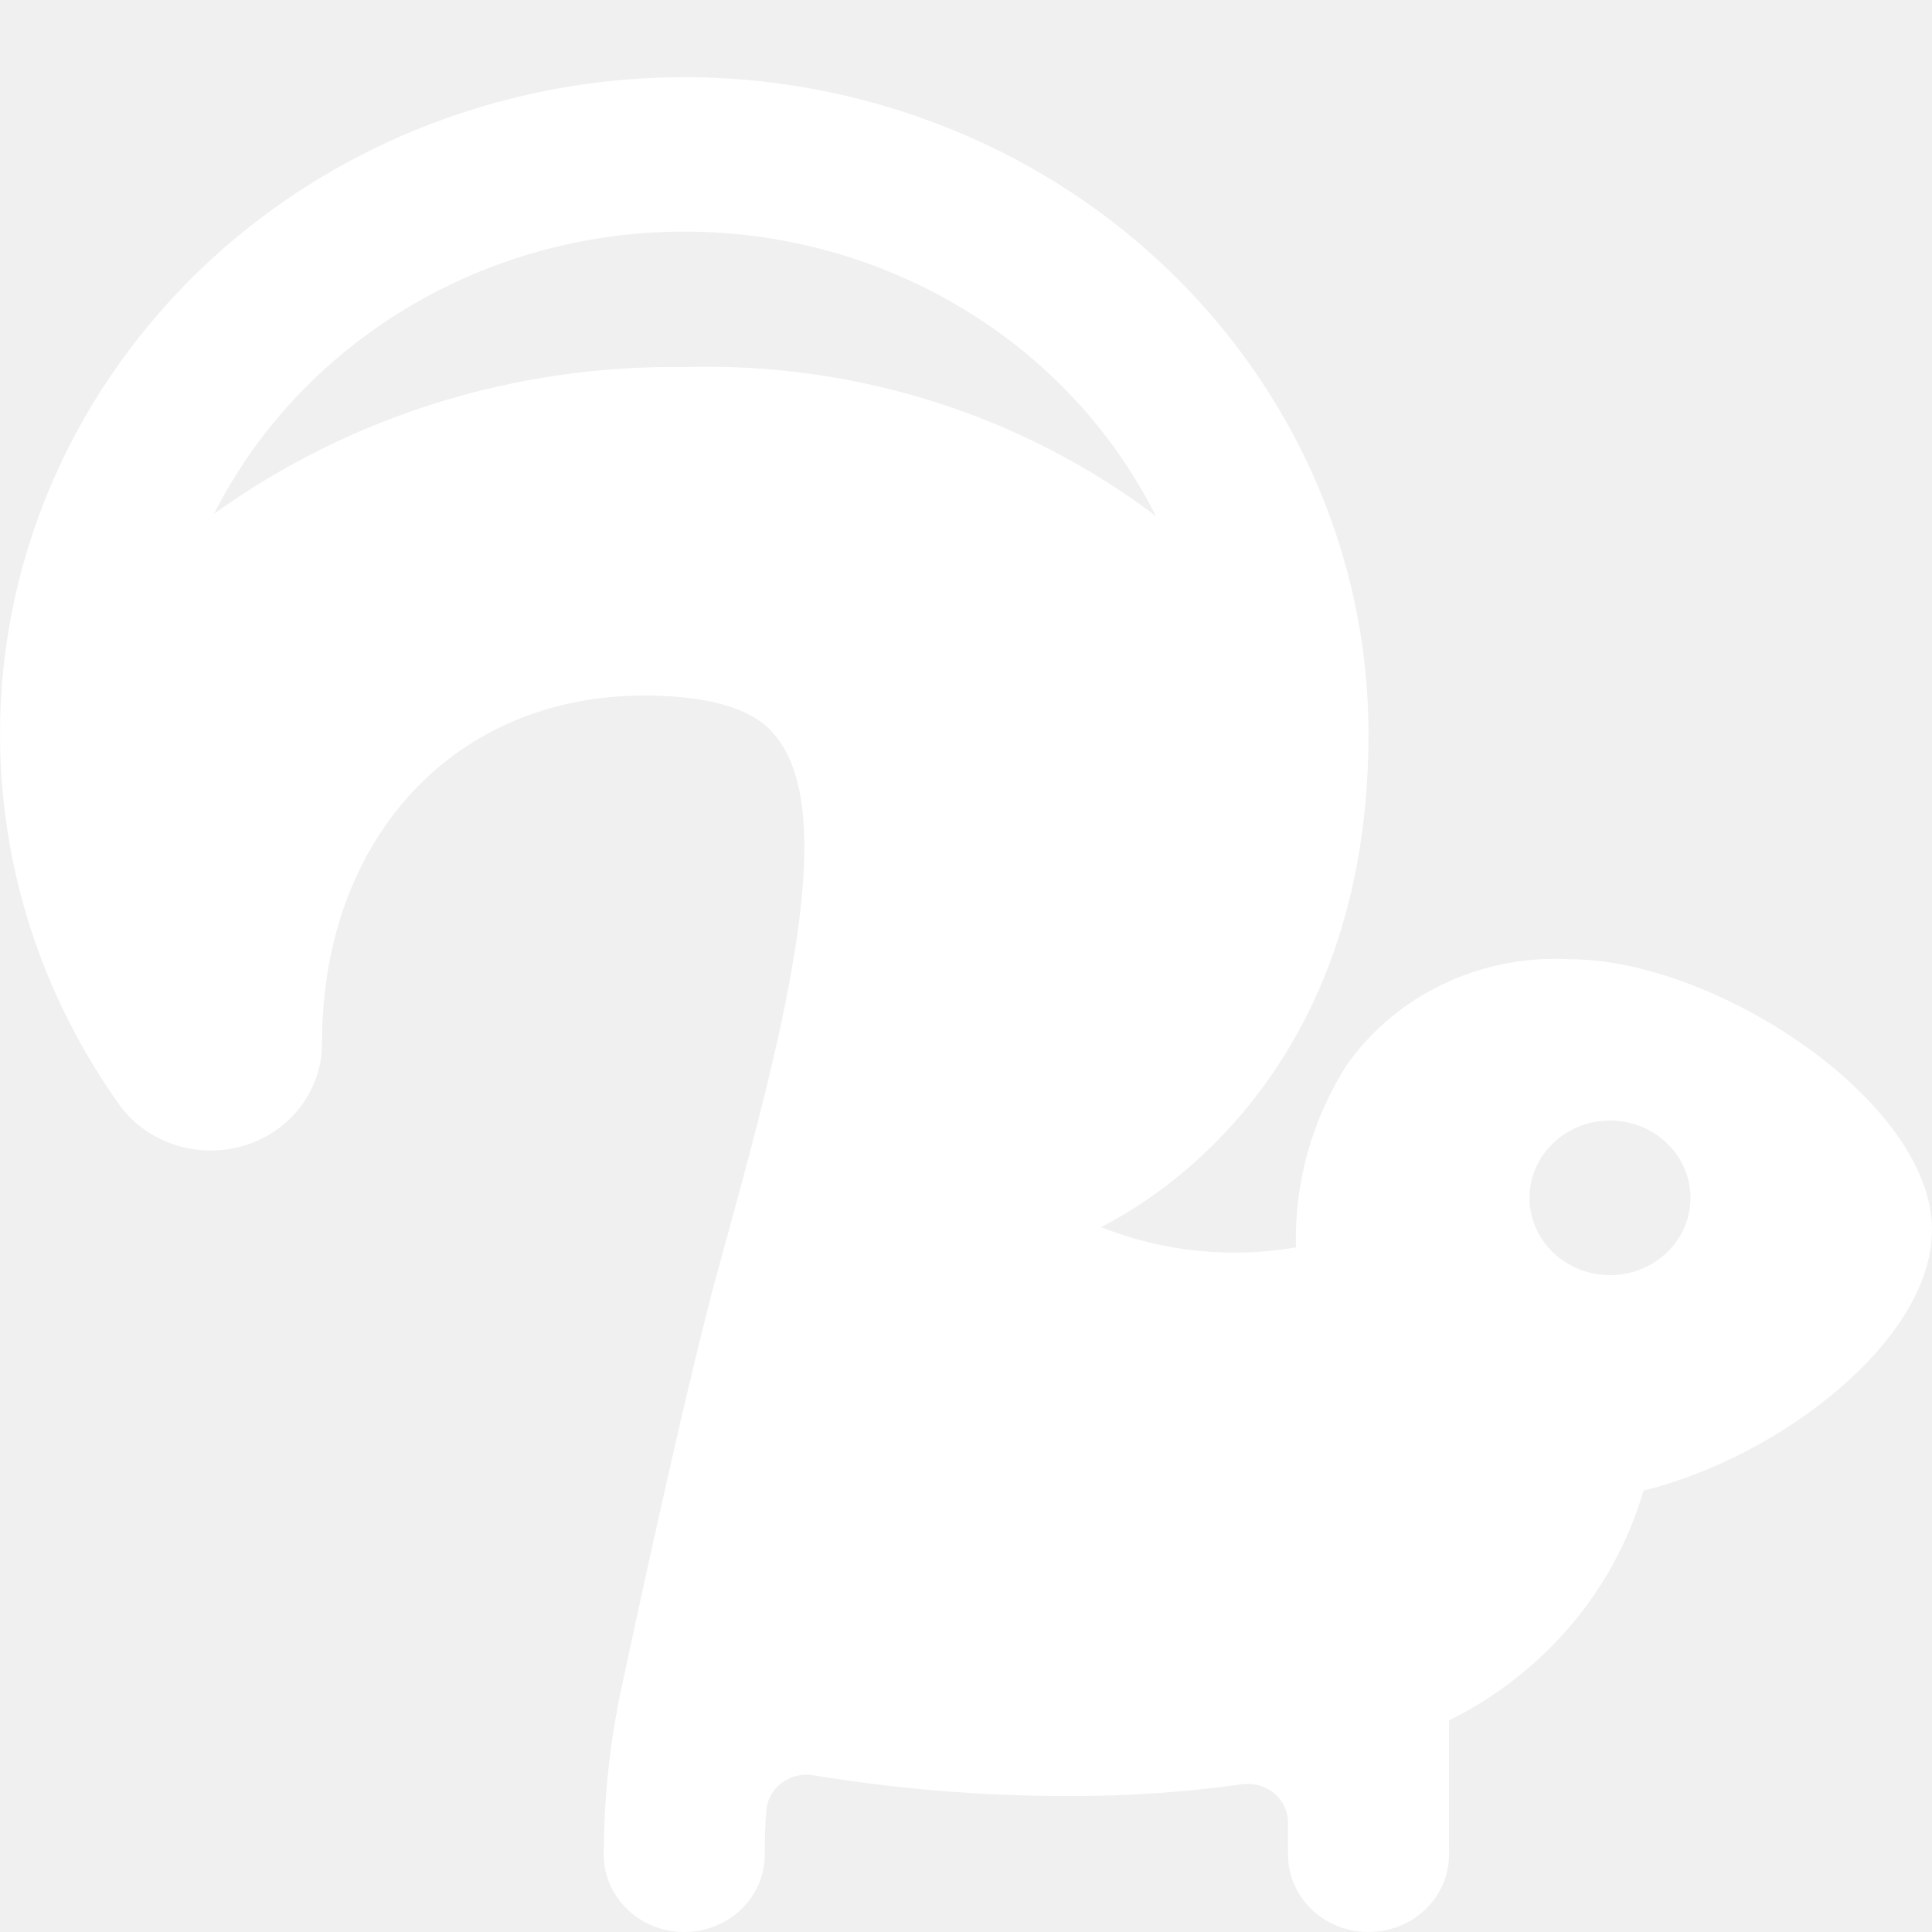
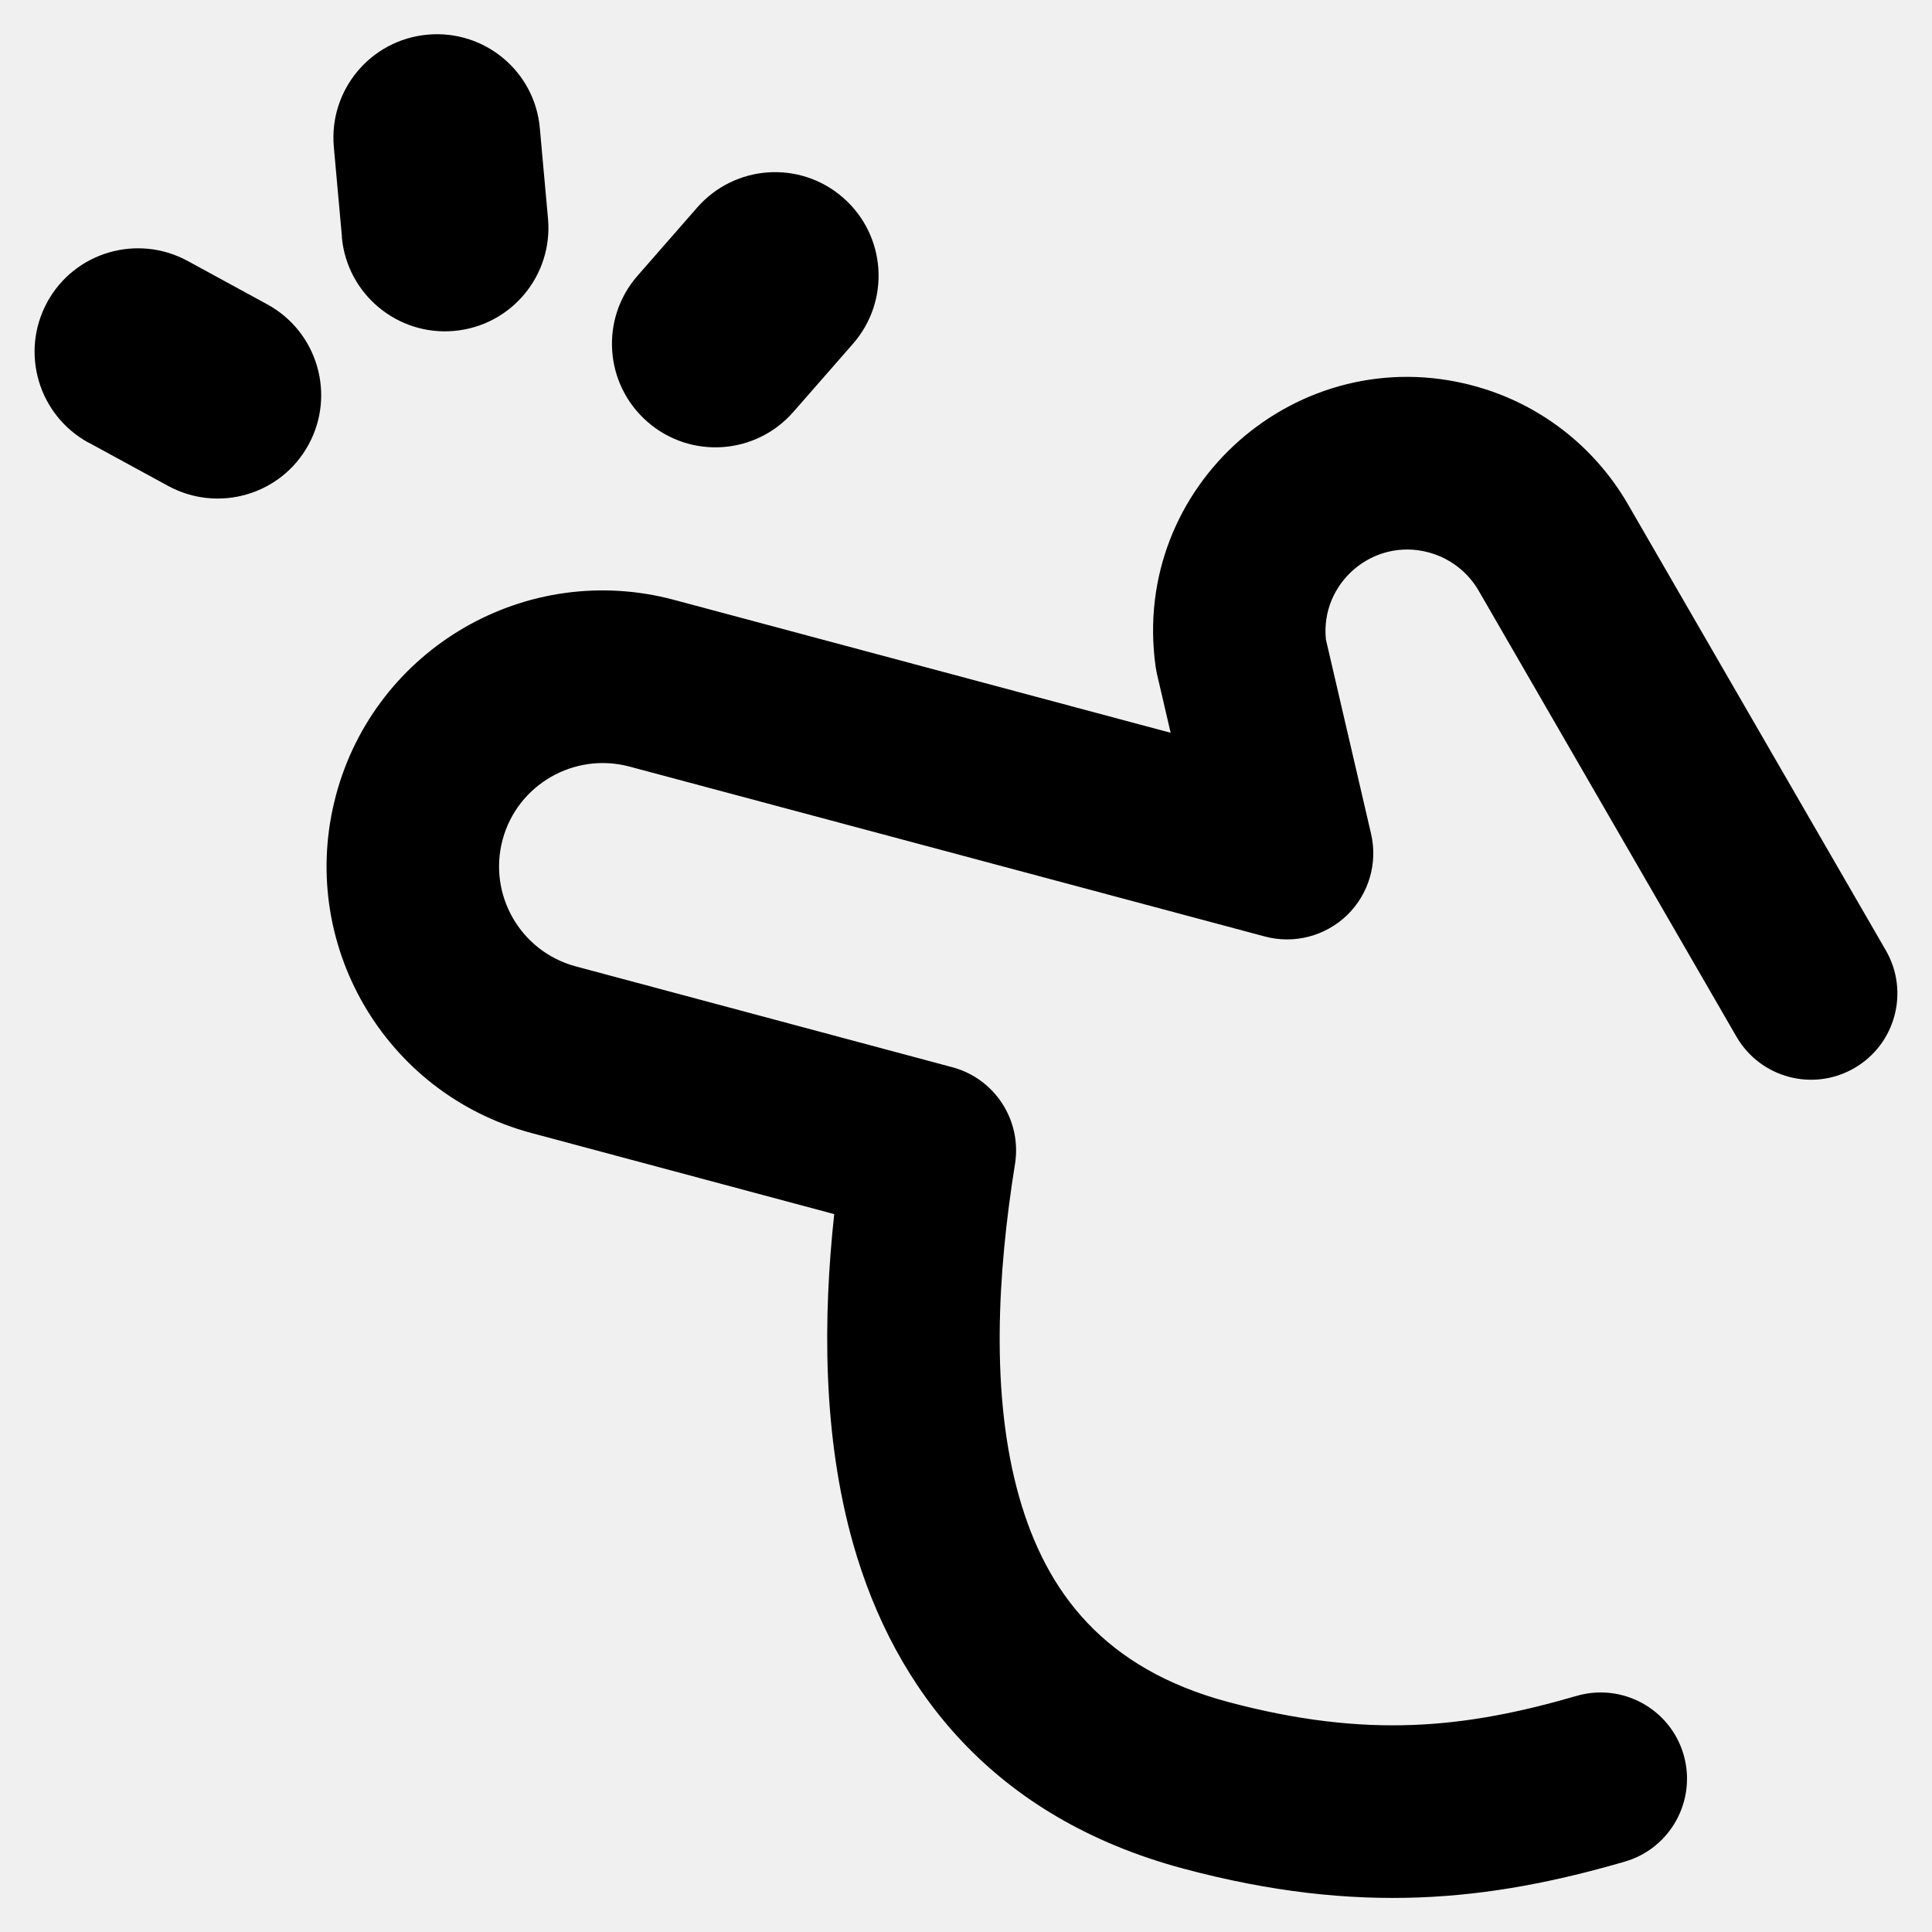
- <svg xmlns="http://www.w3.org/2000/svg" width="24px" height="24px" viewBox="0 0 24 24" version="1.1">
-   <defs />
-   <g id="Page-1" stroke="none" stroke-width="1" fill="none" fill-rule="evenodd">
-     <g id="Free-Pack-/-skunk" fill="#FFFFFF" fill-rule="nonzero">
-       <g id="Group">
-         <g id="Bold">
-           <path d="M19.5,11.916 C18.402,11.855 17.352,12.352 16.733,13.225 C16.297,13.907 16.077,14.696 16.099,15.495 C15.285,15.636 14.445,15.549 13.681,15.245 C13.76,15.175 17,13.776 17,9.12 C17,5.619 14.674,2.507 11.218,1.388 C7.762,0.268 3.947,1.39 1.737,4.176 C-0.472,6.962 -0.584,10.79 1.459,13.691 C1.794,14.183 2.427,14.405 3.014,14.237 C3.601,14.068 4.002,13.548 4,12.96 C4,10.417 5.644,8.64 8,8.64 C9.231,8.64 9.543,9.024 9.644,9.156 C10.462,10.174 9.68,13.015 8.923,15.761 C8.487,17.343 7.7,21.063 7.7,21.063 C7.568,21.715 7.501,22.377 7.5,23.04 C7.5,23.57 7.948,24 8.5,24 C9.052,24 9.5,23.57 9.5,23.04 C9.5,22.834 9.506,22.656 9.519,22.492 C9.529,22.356 9.598,22.231 9.71,22.148 C9.821,22.064 9.965,22.03 10.104,22.053 C11.146,22.225 12.2,22.311 13.257,22.311 C13.982,22.314 14.706,22.266 15.424,22.165 C15.569,22.144 15.717,22.185 15.828,22.277 C15.939,22.37 16.002,22.504 16,22.645 L16,23.04 C16,23.57 16.448,24 17,24 C17.552,24 18,23.57 18,23.04 L18,21.372 C19.183,20.784 20.058,19.75 20.416,18.517 C22.116,18.099 24,16.645 24,15.276 C24,13.686 21.317,11.916 19.5,11.916 Z M8.5,4.56 C6.396,4.53 4.341,5.171 2.658,6.384 C3.749,4.234 6.025,2.871 8.516,2.877 C11.008,2.882 13.277,4.255 14.358,6.41 C12.693,5.151 10.618,4.496 8.5,4.56 Z M20,15.84 C19.448,15.84 19,15.41 19,14.88 C19,14.35 19.448,13.92 20,13.92 C20.552,13.92 21,14.35 21,14.88 C21,15.41 20.552,15.84 20,15.84 Z" id="Shape" />
-         </g>
-       </g>
-     </g>
+ <svg xmlns="http://www.w3.org/2000/svg" fill="none" viewBox="0 0 14 14" id="Finger-Snapping--Streamline-Flex-Remix.svg" height="14" width="14">
+   <g id="finger-snapping">
+     <path id="Union" fill="#000000" fill-rule="evenodd" d="M2.477 1.718c0.037 0.412 0.402 0.717 0.814 0.68 0.413 -0.037 0.717 -0.401 0.68 -0.814l-0.059 -0.653C3.877 0.518 3.512 0.214 3.099 0.251c-0.413 0.037 -0.717 0.401 -0.68 0.814l0.059 0.653ZM10.677 2.795c-1.274 -0.341 -2.486 0.727 -2.303 2.035 0.003 0.018 0.006 0.037 0.01 0.055l0.099 0.425 -3.598 -0.963c-1.067 -0.286 -2.164 0.347 -2.45 1.414 -0.286 1.067 0.348 2.163 1.415 2.449l2.195 0.588c-0.08 0.742 -0.087 1.601 0.139 2.395 0.299 1.048 1.009 1.978 2.392 2.348 1.271 0.34 2.221 0.233 3.198 -0.051 0.331 -0.096 0.522 -0.443 0.426 -0.775 -0.096 -0.331 -0.443 -0.522 -0.775 -0.426 -0.805 0.234 -1.518 0.313 -2.526 0.044 -0.896 -0.24 -1.316 -0.792 -1.513 -1.483 -0.21 -0.736 -0.158 -1.624 -0.031 -2.415 0.051 -0.316 -0.146 -0.62 -0.456 -0.702l-2.726 -0.73c-0.401 -0.107 -0.638 -0.519 -0.531 -0.918 0.107 -0.399 0.519 -0.637 0.92 -0.53L9.165 6.786c0.212 0.057 0.438 -0.002 0.596 -0.154 0.158 -0.153 0.224 -0.377 0.174 -0.591l-0.327 -1.407c-0.042 -0.409 0.341 -0.74 0.745 -0.631 0.152 0.041 0.282 0.14 0.361 0.276l1.869 3.233c0.173 0.299 0.555 0.401 0.854 0.228 0.299 -0.173 0.401 -0.555 0.228 -0.854l-1.869 -3.233c-0.245 -0.423 -0.647 -0.732 -1.12 -0.858ZM6.11 1.433c0.312 0.273 0.344 0.746 0.071 1.058l-0.432 0.494c-0.273 0.312 -0.746 0.344 -1.058 0.071 -0.312 -0.273 -0.344 -0.746 -0.071 -1.058l0.432 -0.494c0.273 -0.312 0.746 -0.344 1.058 -0.071ZM0.642 3.208C0.278 3.009 0.144 2.554 0.342 2.19c0.198 -0.364 0.654 -0.497 1.018 -0.299l0.576 0.314c0.364 0.198 0.498 0.654 0.3 1.017 -0.198 0.364 -0.654 0.497 -1.018 0.299l-0.576 -0.314Z" clip-rule="evenodd" stroke-width="1" />
  </g>
</svg>
